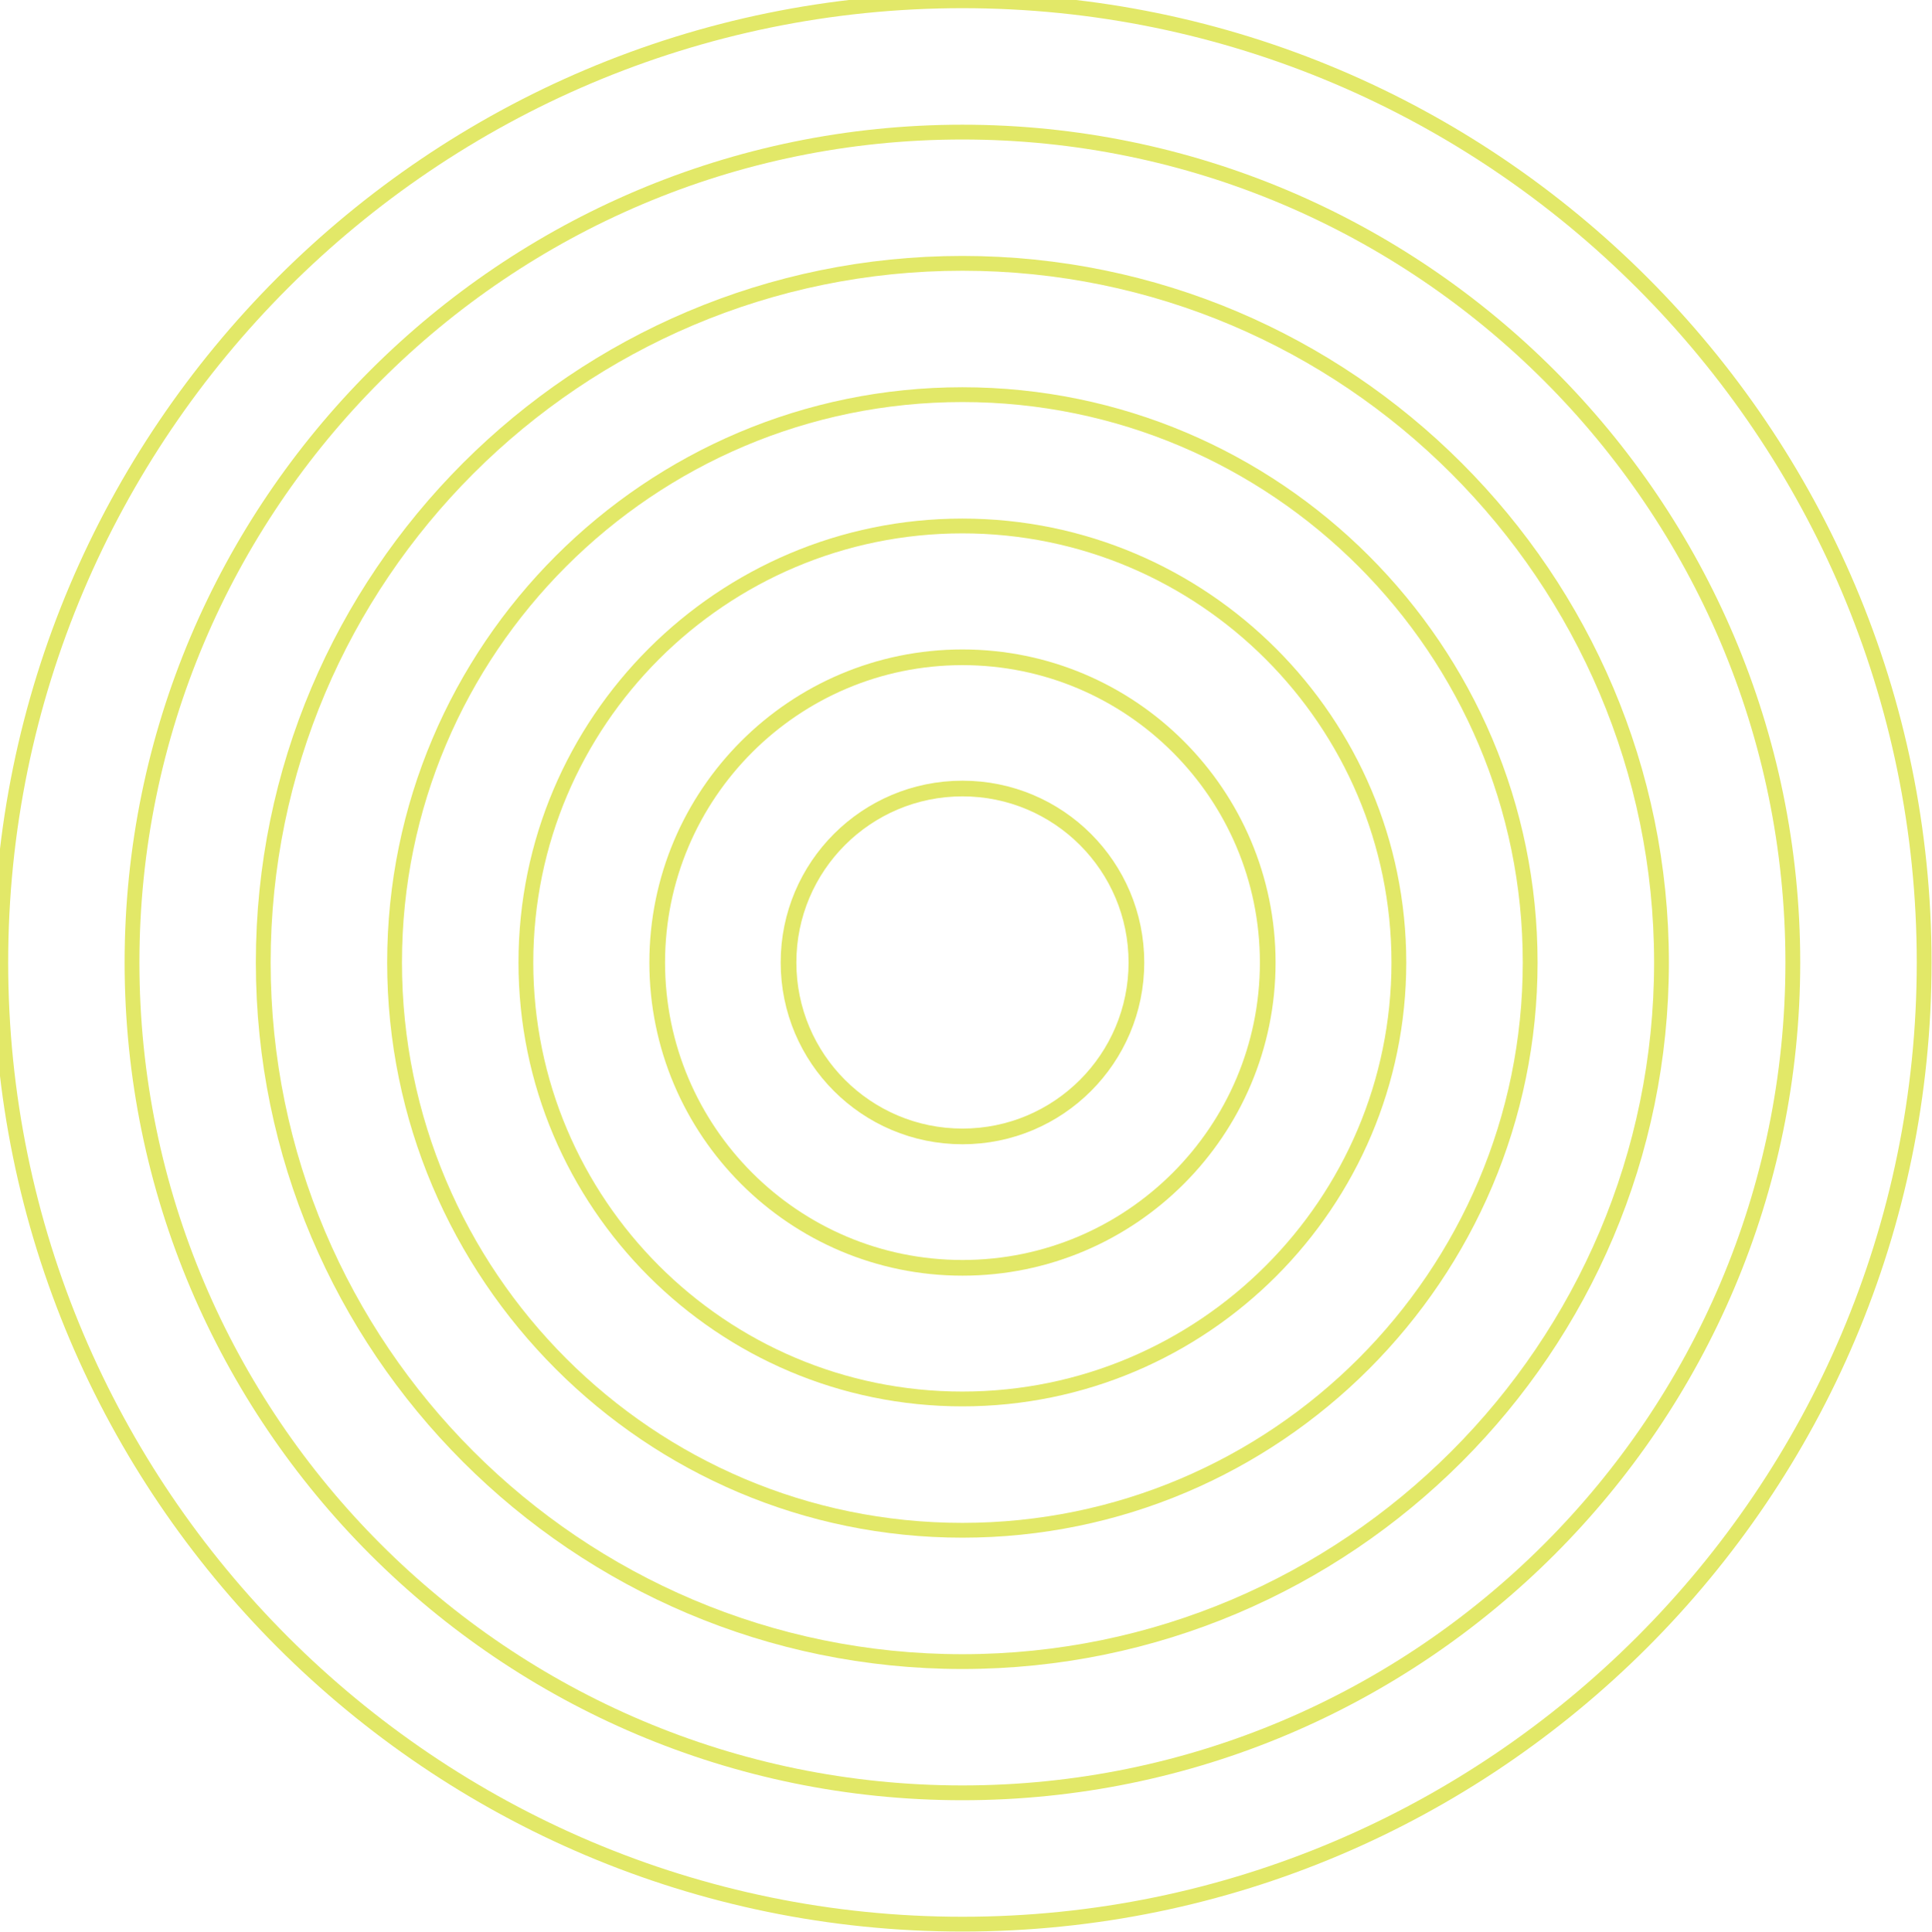
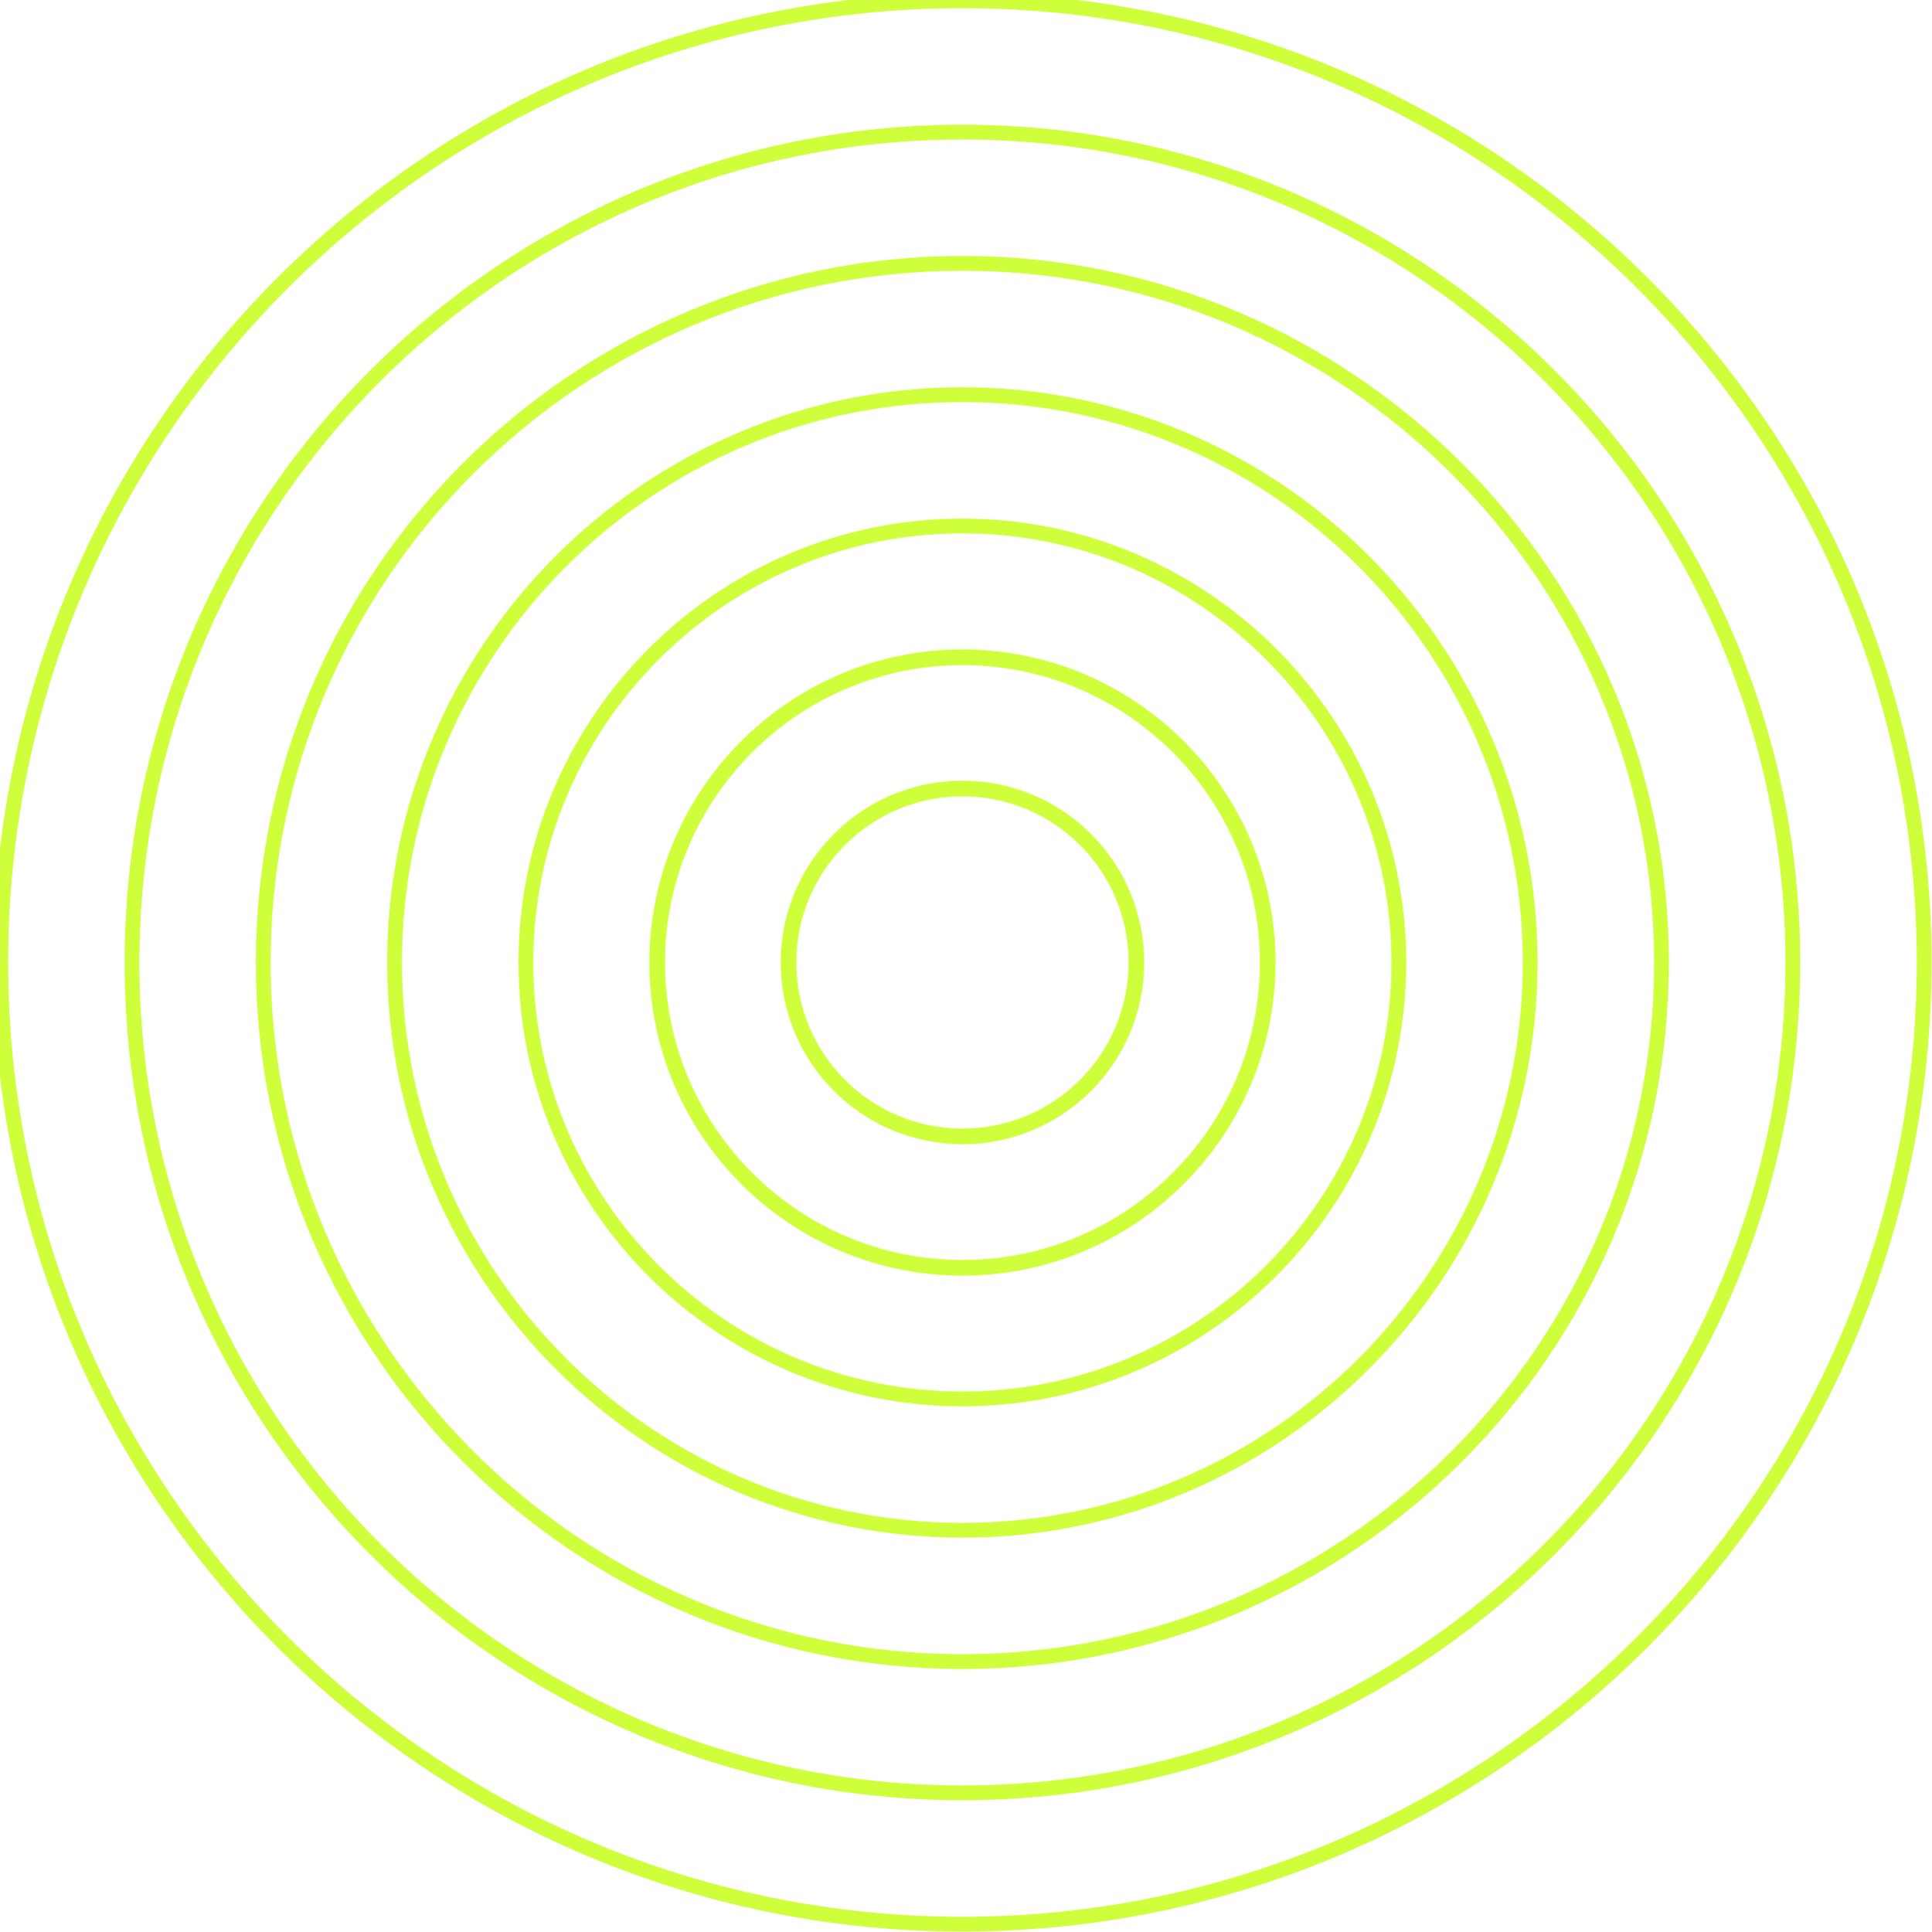
<svg xmlns="http://www.w3.org/2000/svg" width="261" height="261" viewBox="0 0 261 261" fill="none">
-   <path d="M130.075 260.045C201.744 260.045 260.045 201.744 260.045 130.075C260.045 58.406 201.744 0.105 130.075 0.105C58.406 0.105 0.105 58.406 0.105 130.075C0.105 201.744 58.406 260.045 130.075 260.045Z" stroke="#E2E868" stroke-width="2.00" stroke-miterlimit="10" />
-   <path d="M130.062 17.852C191.953 17.852 242.297 68.196 242.297 130.075C242.297 191.953 191.953 242.297 130.062 242.297C68.171 242.297 17.84 191.953 17.84 130.075C17.84 68.196 68.184 17.852 130.062 17.852Z" stroke="#E2E868" stroke-width="2.00" stroke-miterlimit="10" />
-   <path d="M130.062 35.588C182.163 35.588 224.549 77.961 224.549 130.075C224.549 182.189 182.176 224.562 130.062 224.562C77.949 224.562 35.575 182.189 35.575 130.075C35.575 77.961 77.949 35.588 130.062 35.588Z" stroke="#E2E868" stroke-width="2.00" stroke-miterlimit="10" />
-   <path d="M130.062 53.335C172.385 53.335 206.801 87.751 206.801 130.075C206.801 172.398 172.385 206.814 130.062 206.814C87.739 206.814 53.323 172.398 53.323 130.075C53.323 87.751 87.739 53.335 130.062 53.335Z" stroke="#E2E868" stroke-width="2.00" stroke-miterlimit="10" />
-   <path d="M130.062 71.083C162.608 71.083 189.054 97.529 189.054 130.075C189.054 162.621 162.608 189.067 130.062 189.067C97.516 189.067 71.071 162.621 71.071 130.075C71.071 97.529 97.516 71.083 130.062 71.083Z" stroke="#E2E868" stroke-width="2.00" stroke-miterlimit="10" />
-   <path d="M130.075 88.831C152.843 88.831 171.332 107.319 171.332 130.088C171.332 152.856 152.843 171.344 130.075 171.344C107.307 171.344 88.819 152.856 88.819 130.088C88.819 107.319 107.307 88.831 130.075 88.831Z" stroke="#E2E868" stroke-width="2.12" stroke-miterlimit="10" />
-   <path d="M130.075 153.584C143.059 153.584 153.584 143.059 153.584 130.075C153.584 117.092 143.059 106.567 130.075 106.567C117.091 106.567 106.566 117.092 106.566 130.075C106.566 143.059 117.091 153.584 130.075 153.584Z" stroke="#E2E868" stroke-width="2.12" stroke-miterlimit="10" />
+   <path d="M130.075 260.045C201.744 260.045 260.045 201.744 260.045 130.075C260.045 58.406 201.744 0.105 130.075 0.105C58.406 0.105 0.105 58.406 0.105 130.075C0.105 201.744 58.406 260.045 130.075 260.045Z" stroke="#CFFF3B" stroke-width="2.00" stroke-miterlimit="10" />
+   <path d="M130.062 17.852C191.953 17.852 242.297 68.196 242.297 130.075C242.297 191.953 191.953 242.297 130.062 242.297C68.171 242.297 17.84 191.953 17.84 130.075C17.84 68.196 68.184 17.852 130.062 17.852Z" stroke="#CFFF3B" stroke-width="2.00" stroke-miterlimit="10" />
+   <path d="M130.062 35.588C182.163 35.588 224.549 77.961 224.549 130.075C224.549 182.189 182.176 224.562 130.062 224.562C77.949 224.562 35.575 182.189 35.575 130.075C35.575 77.961 77.949 35.588 130.062 35.588Z" stroke="#CFFF3B" stroke-width="2.00" stroke-miterlimit="10" />
+   <path d="M130.062 53.335C172.385 53.335 206.801 87.751 206.801 130.075C206.801 172.398 172.385 206.814 130.062 206.814C87.739 206.814 53.323 172.398 53.323 130.075C53.323 87.751 87.739 53.335 130.062 53.335Z" stroke="#CFFF3B" stroke-width="2.00" stroke-miterlimit="10" />
+   <path d="M130.062 71.083C162.608 71.083 189.054 97.529 189.054 130.075C189.054 162.621 162.608 189.067 130.062 189.067C97.516 189.067 71.071 162.621 71.071 130.075C71.071 97.529 97.516 71.083 130.062 71.083Z" stroke="#CFFF3B" stroke-width="2.00" stroke-miterlimit="10" />
+   <path d="M130.075 88.831C152.843 88.831 171.332 107.319 171.332 130.088C171.332 152.856 152.843 171.344 130.075 171.344C107.307 171.344 88.819 152.856 88.819 130.088C88.819 107.319 107.307 88.831 130.075 88.831Z" stroke="#CFFF3B" stroke-width="2.12" stroke-miterlimit="10" />
+   <path d="M130.075 153.584C143.059 153.584 153.584 143.059 153.584 130.075C153.584 117.092 143.059 106.567 130.075 106.567C117.091 106.567 106.566 117.092 106.566 130.075C106.566 143.059 117.091 153.584 130.075 153.584Z" stroke="#CFFF3B" stroke-width="2.12" stroke-miterlimit="10" />
</svg>
